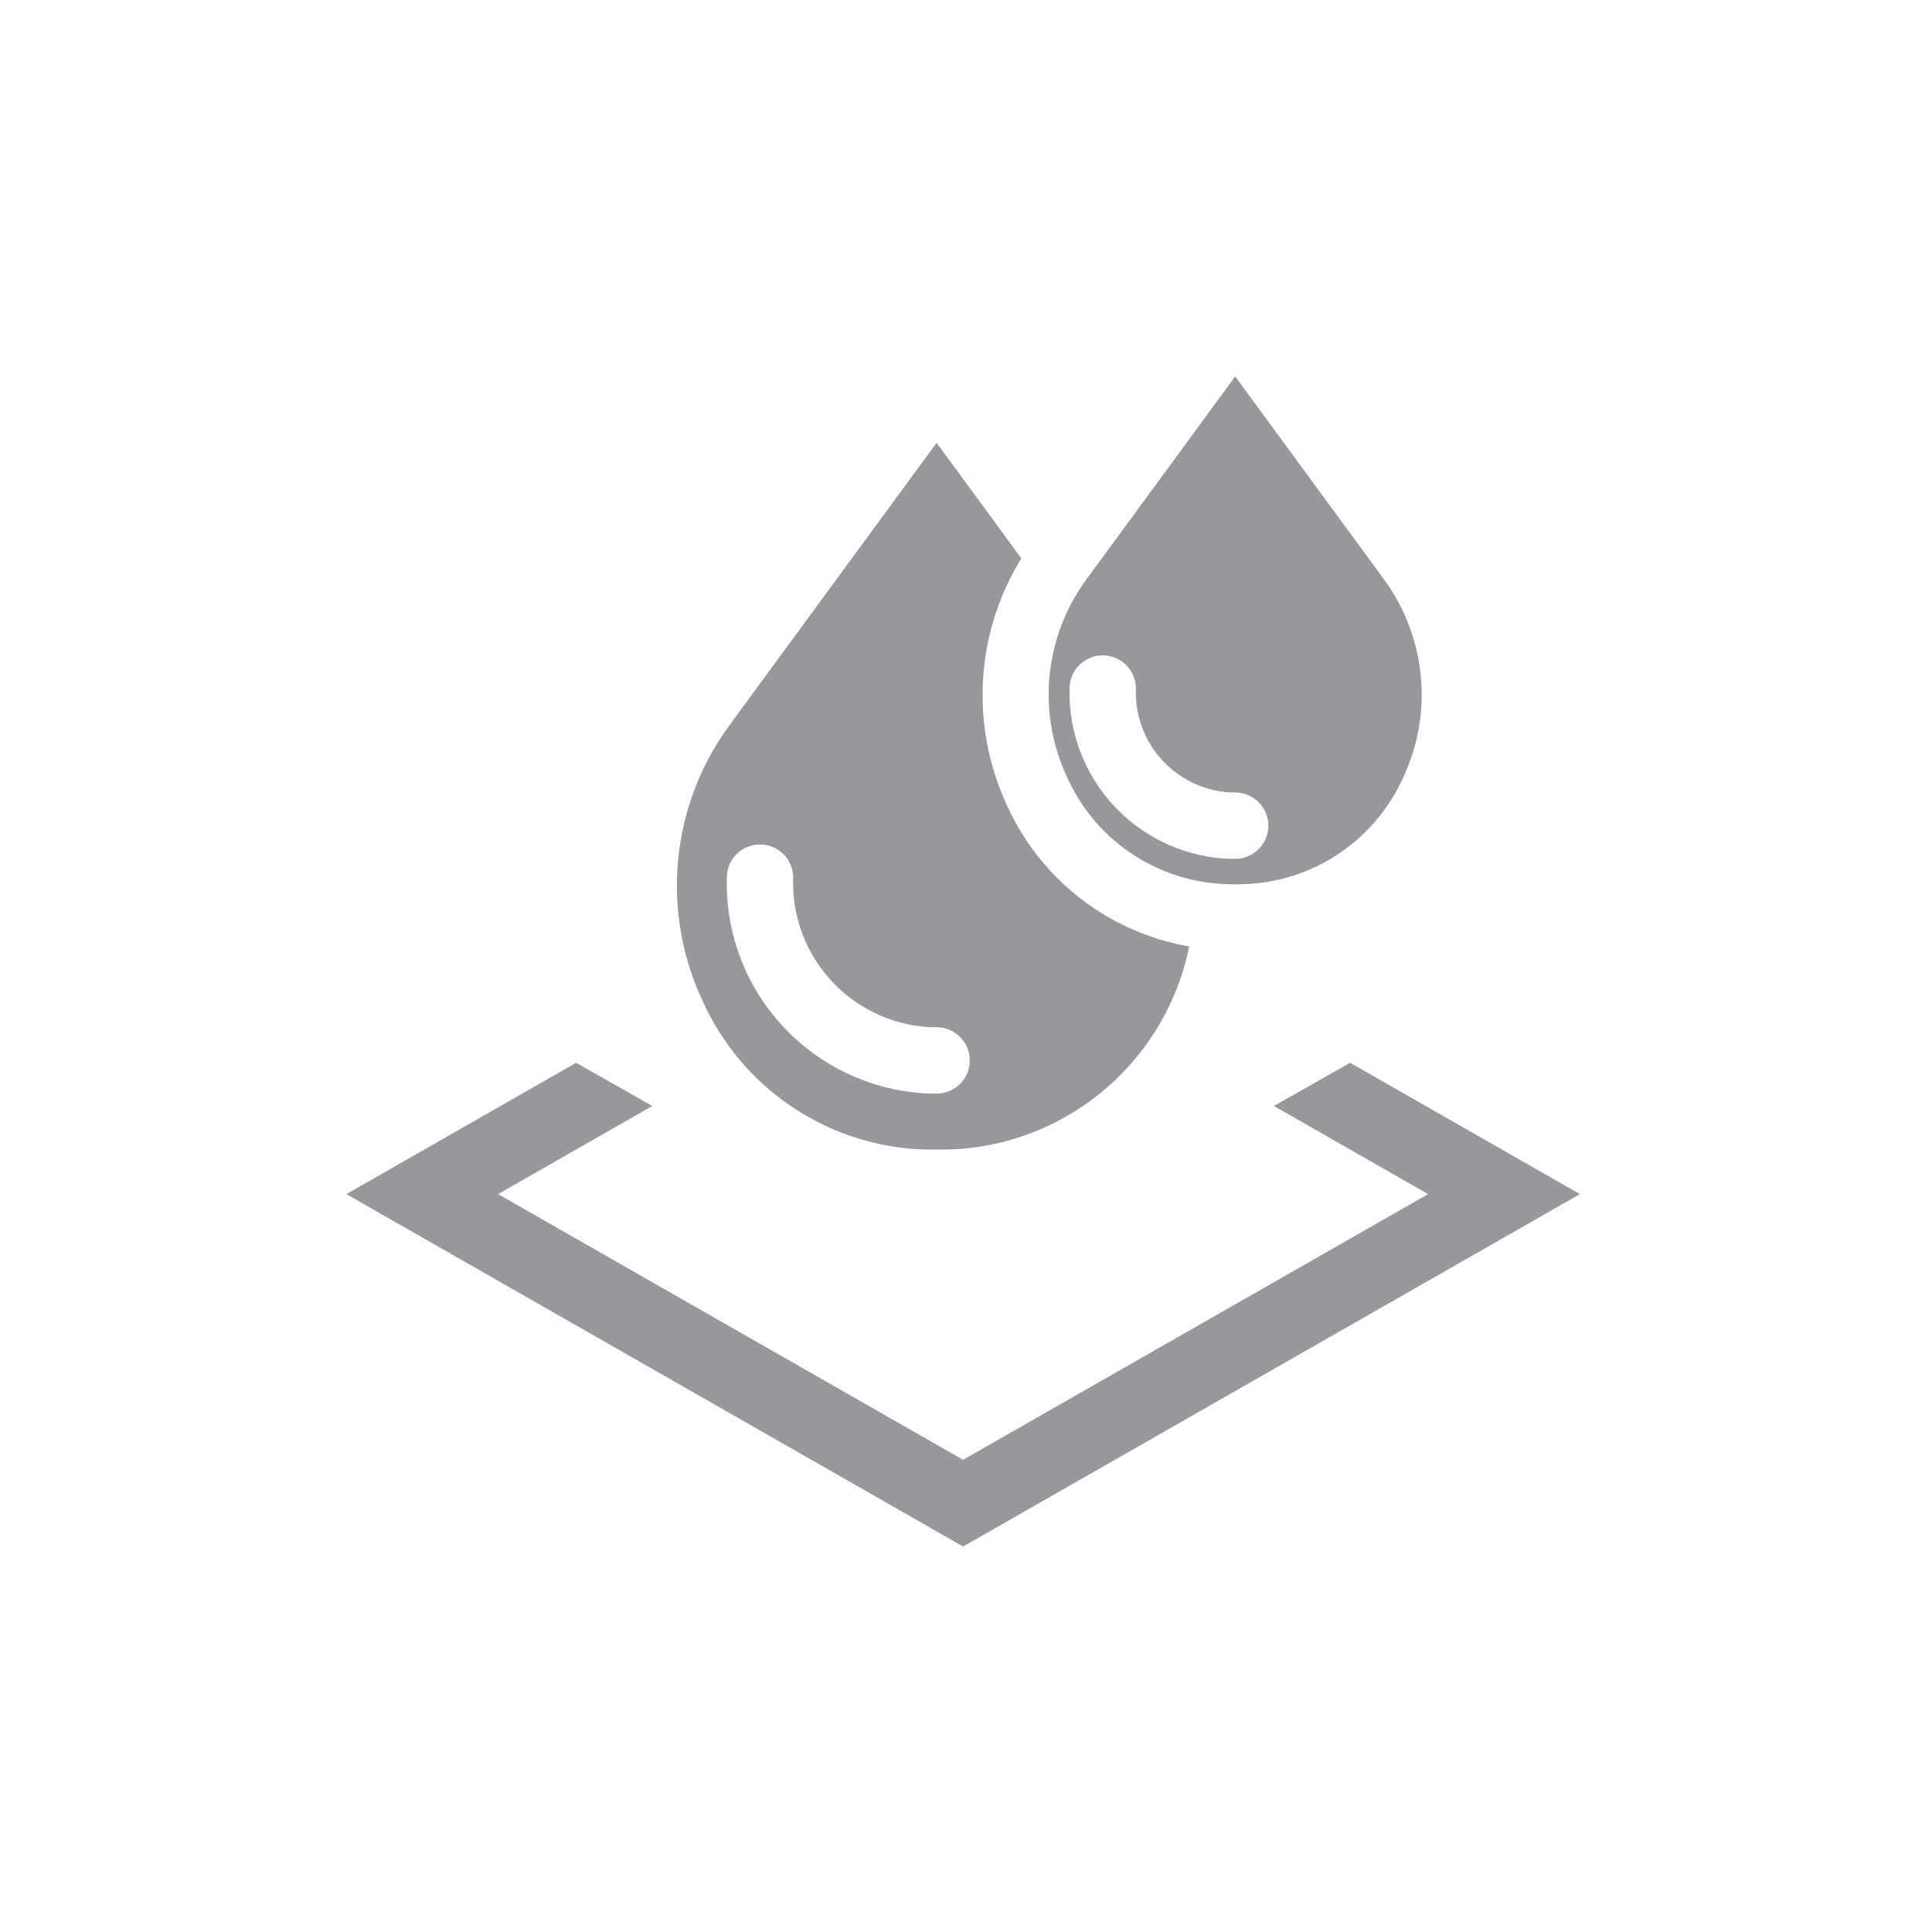
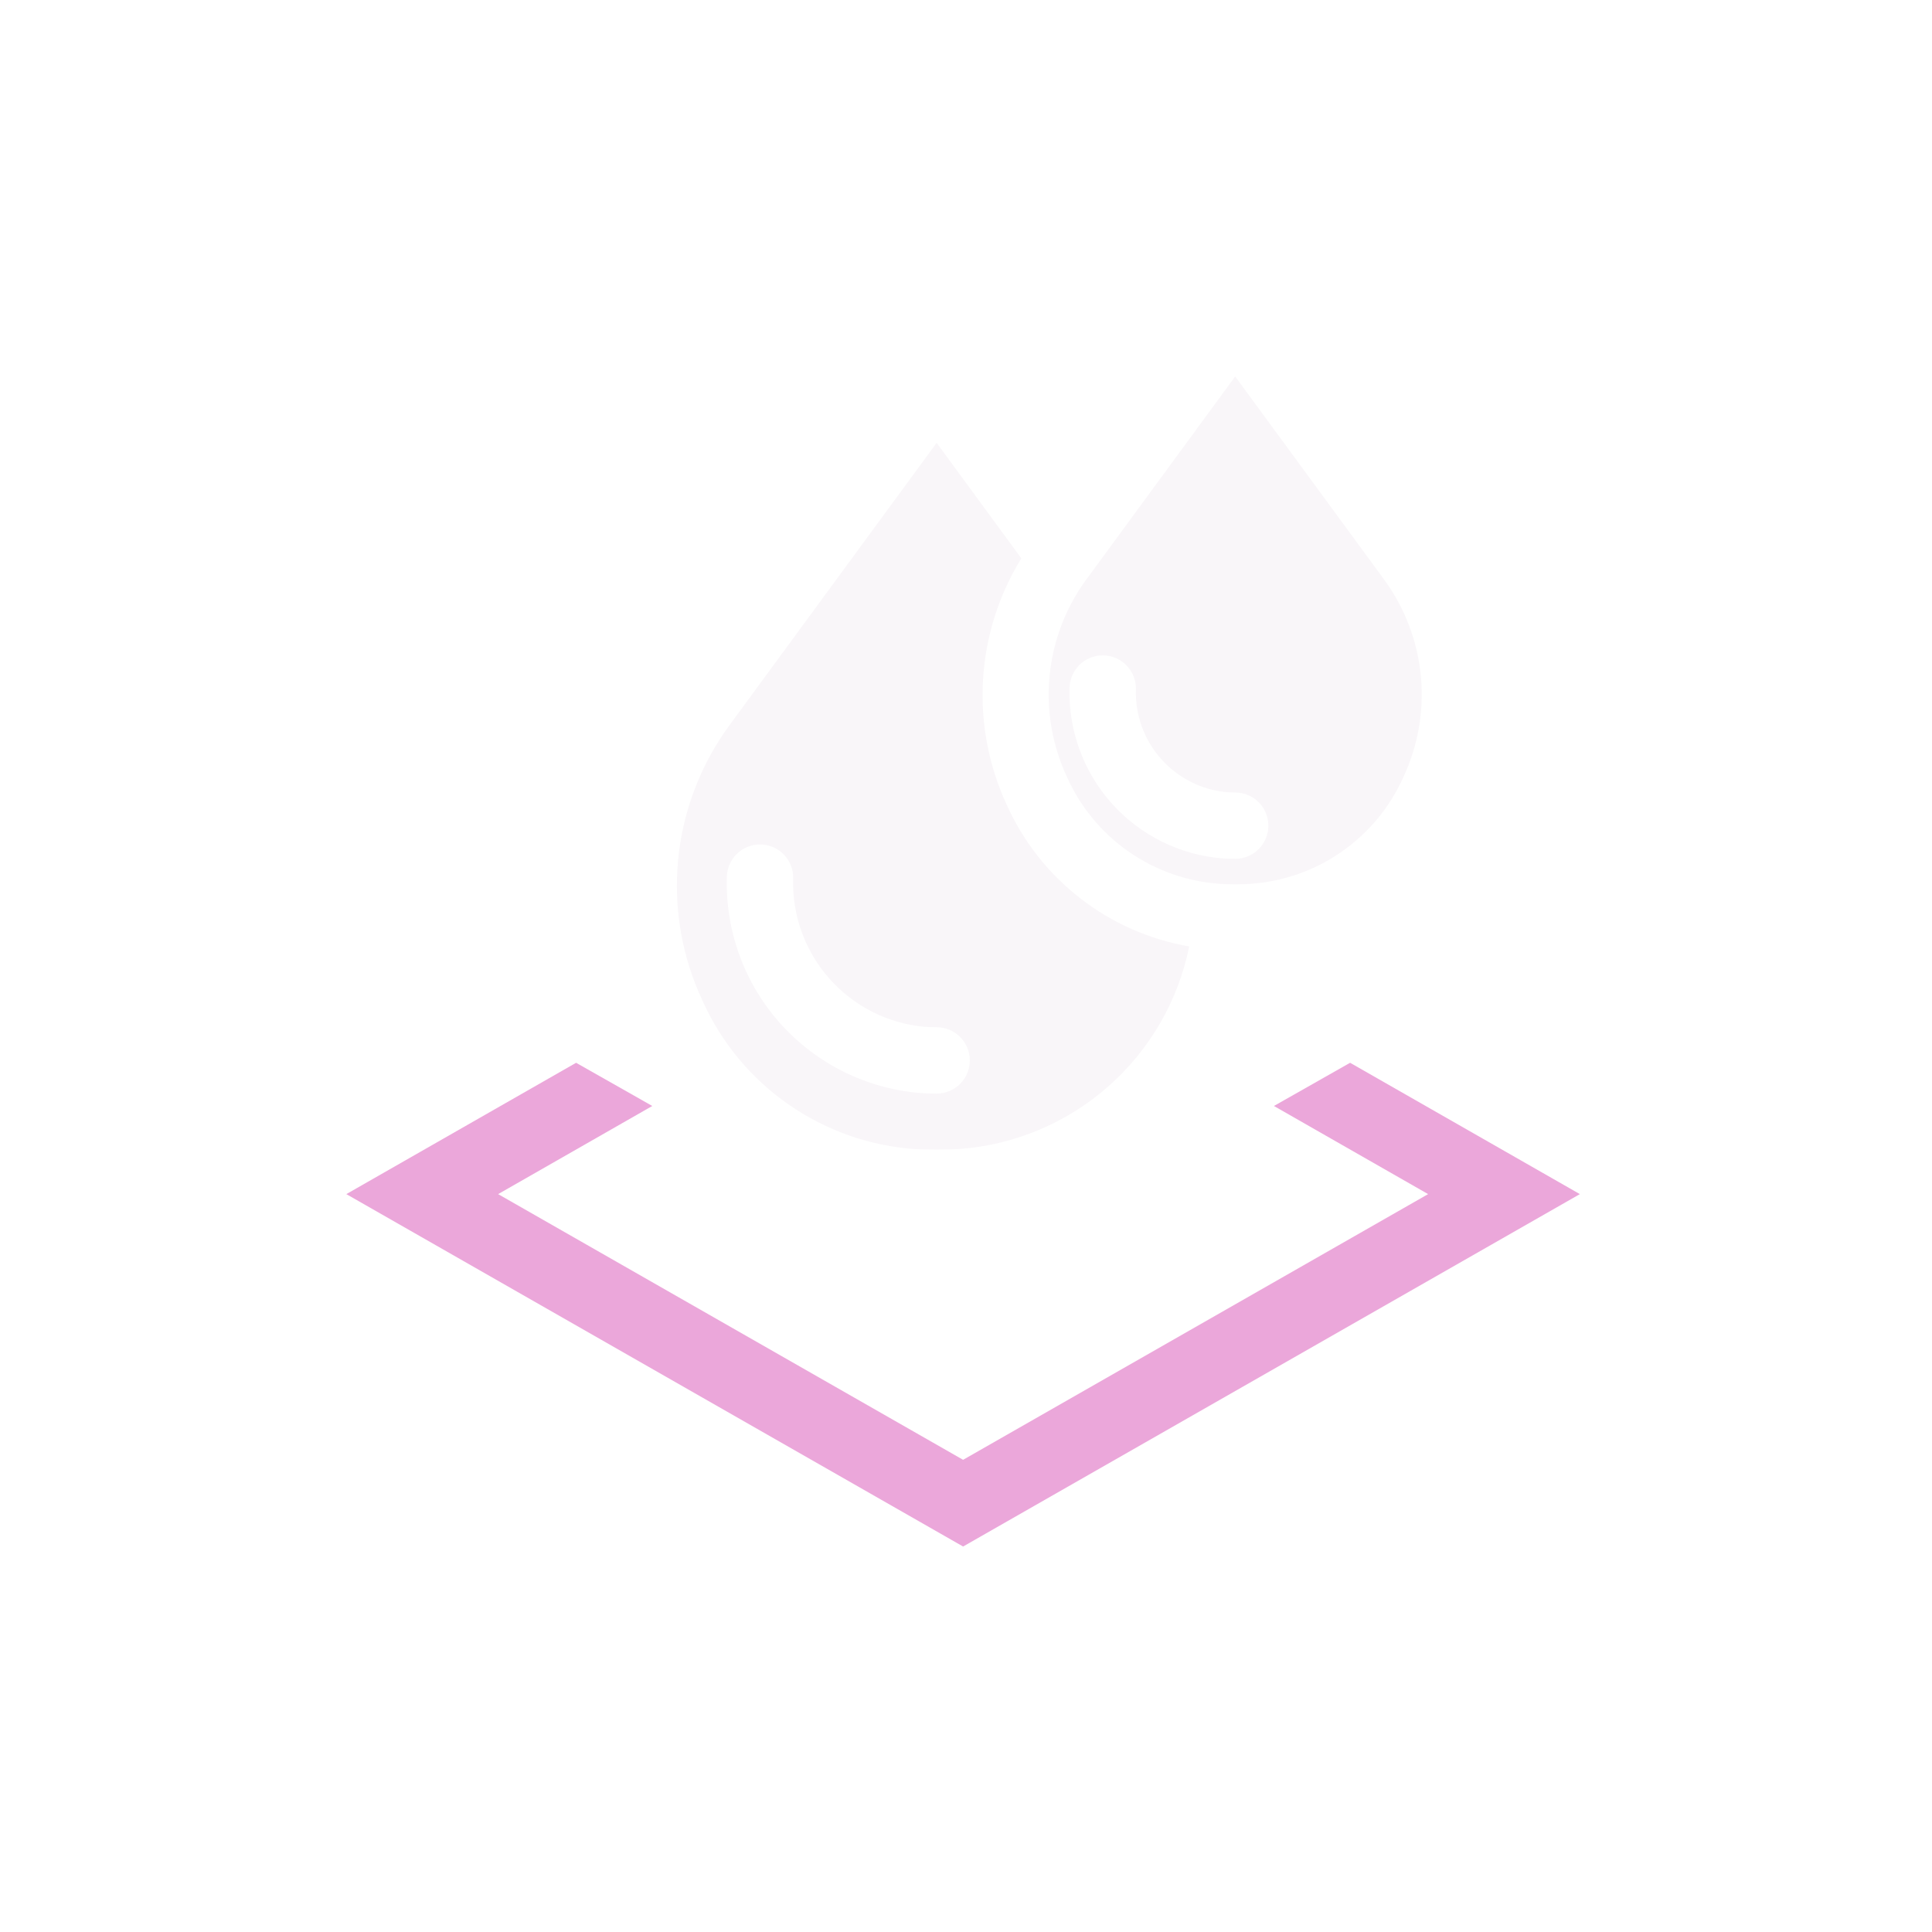
<svg xmlns="http://www.w3.org/2000/svg" width="42" height="42" viewBox="0 0 42 42" fill="none">
-   <path d="M20.937 31.735L10.828 25.959L14.18 24.043L12.524 23.104L7.529 25.959L20.937 33.62L34.345 25.959L29.35 23.104L27.694 24.043L31.046 25.959L20.937 31.735Z" fill="#98979B" />
-   <path fill-rule="evenodd" clip-rule="evenodd" d="M23.61 12.606L23.698 12.485L23.7 12.483L26.852 8.184L30.095 12.606C30.541 13.219 30.815 13.941 30.887 14.695C30.96 15.45 30.828 16.211 30.506 16.897C30.214 17.549 29.75 18.109 29.164 18.517C28.578 18.926 27.892 19.166 27.179 19.214C26.961 19.229 26.742 19.229 26.525 19.214C25.812 19.166 25.126 18.925 24.54 18.517C23.954 18.109 23.49 17.549 23.198 16.897C22.876 16.211 22.744 15.45 22.816 14.696C22.889 13.941 23.162 13.219 23.609 12.606H23.61ZM26.852 18.67C26.759 18.67 26.668 18.666 26.578 18.661C25.654 18.588 24.794 18.162 24.174 17.473C23.555 16.783 23.225 15.882 23.251 14.956C23.254 14.767 23.332 14.586 23.466 14.454C23.601 14.321 23.783 14.247 23.972 14.247H23.984C24.078 14.249 24.172 14.269 24.259 14.306C24.346 14.344 24.425 14.399 24.491 14.467C24.556 14.535 24.608 14.615 24.643 14.703C24.678 14.792 24.695 14.886 24.693 14.98C24.674 15.537 24.869 16.079 25.237 16.495C25.606 16.912 26.12 17.172 26.674 17.222C26.731 17.226 26.792 17.228 26.852 17.228C27.043 17.228 27.227 17.304 27.362 17.439C27.497 17.574 27.573 17.758 27.573 17.949C27.573 18.14 27.497 18.324 27.362 18.459C27.227 18.594 27.043 18.67 26.852 18.67Z" fill="#98979B" />
-   <path fill-rule="evenodd" clip-rule="evenodd" d="M15.844 15.785L20.361 9.626L22.203 12.138C21.71 12.937 21.424 13.845 21.37 14.782C21.315 15.719 21.494 16.655 21.89 17.506C22.25 18.302 22.799 18.998 23.489 19.533C24.18 20.068 24.991 20.425 25.852 20.575C25.613 21.757 24.992 22.828 24.086 23.624C23.18 24.42 22.037 24.896 20.834 24.98C20.523 24.995 20.183 24.993 19.906 24.981C18.913 24.914 17.957 24.578 17.14 24.009C16.324 23.441 15.678 22.66 15.271 21.752C14.824 20.797 14.641 19.74 14.742 18.691C14.843 17.641 15.223 16.638 15.844 15.785V15.785ZM20.361 23.774C20.244 23.774 20.127 23.769 20.012 23.762C18.842 23.668 17.752 23.129 16.968 22.256C16.185 21.382 15.767 20.241 15.8 19.067C15.803 18.878 15.881 18.698 16.016 18.565C16.151 18.432 16.332 18.358 16.522 18.358H16.533C16.628 18.359 16.721 18.379 16.808 18.417C16.895 18.455 16.974 18.509 17.04 18.577C17.106 18.645 17.158 18.726 17.192 18.814C17.227 18.902 17.244 18.996 17.243 19.09C17.216 19.893 17.499 20.676 18.032 21.277C18.564 21.878 19.307 22.252 20.107 22.323C20.192 22.329 20.276 22.331 20.361 22.331C20.552 22.331 20.736 22.407 20.871 22.543C21.006 22.678 21.082 22.861 21.082 23.053C21.082 23.244 21.006 23.427 20.871 23.563C20.736 23.698 20.552 23.774 20.361 23.774Z" fill="#98979B" />
+   <path d="M20.937 31.735L10.829 25.959L14.18 24.043L12.524 23.104L7.529 25.959L20.937 33.62L34.345 25.959L29.35 23.104L27.694 24.043L31.046 25.959L20.937 31.735Z" fill="#EBA7DA" />
+   <path fill-rule="evenodd" clip-rule="evenodd" d="M23.61 12.606L23.699 12.485L23.7 12.483L26.852 8.184L30.095 12.606C30.541 13.219 30.815 13.941 30.888 14.696C30.96 15.45 30.828 16.211 30.507 16.897C30.215 17.549 29.751 18.109 29.164 18.517C28.578 18.926 27.892 19.166 27.179 19.214C26.961 19.229 26.743 19.229 26.525 19.214C25.812 19.166 25.126 18.925 24.54 18.517C23.954 18.109 23.49 17.549 23.198 16.897C22.876 16.211 22.744 15.45 22.817 14.696C22.889 13.941 23.163 13.219 23.609 12.606H23.61ZM26.852 18.67C26.76 18.67 26.668 18.666 26.578 18.661C25.654 18.588 24.794 18.162 24.175 17.473C23.555 16.783 23.225 15.882 23.251 14.956C23.255 14.767 23.332 14.587 23.467 14.454C23.602 14.321 23.783 14.247 23.973 14.247H23.984C24.079 14.249 24.172 14.269 24.259 14.306C24.346 14.344 24.425 14.399 24.491 14.467C24.557 14.535 24.609 14.615 24.643 14.704C24.678 14.792 24.695 14.886 24.694 14.981C24.675 15.537 24.869 16.079 25.238 16.495C25.606 16.912 26.12 17.172 26.674 17.222C26.732 17.226 26.792 17.228 26.852 17.228C27.043 17.228 27.227 17.304 27.362 17.439C27.497 17.574 27.573 17.758 27.573 17.949C27.573 18.14 27.497 18.324 27.362 18.459C27.227 18.594 27.043 18.67 26.852 18.67Z" fill="#F9F6F9" />
+   <path fill-rule="evenodd" clip-rule="evenodd" d="M15.844 15.785L20.362 9.627L22.203 12.138C21.711 12.937 21.424 13.845 21.37 14.782C21.315 15.719 21.494 16.655 21.89 17.506C22.25 18.302 22.799 18.998 23.49 19.533C24.18 20.068 24.991 20.425 25.852 20.575C25.613 21.757 24.993 22.828 24.086 23.624C23.18 24.42 22.037 24.896 20.834 24.98C20.523 24.995 20.184 24.993 19.906 24.981C18.913 24.914 17.957 24.578 17.141 24.009C16.324 23.441 15.678 22.66 15.271 21.752C14.824 20.797 14.641 19.74 14.742 18.691C14.843 17.641 15.224 16.638 15.844 15.785V15.785ZM20.362 23.774C20.244 23.774 20.127 23.769 20.012 23.762C18.842 23.668 17.753 23.129 16.969 22.256C16.185 21.382 15.767 20.241 15.801 19.067C15.804 18.878 15.881 18.698 16.016 18.565C16.151 18.432 16.333 18.358 16.522 18.358H16.534C16.628 18.359 16.722 18.38 16.809 18.417C16.896 18.455 16.974 18.509 17.04 18.577C17.106 18.645 17.158 18.726 17.193 18.814C17.228 18.902 17.245 18.996 17.243 19.091C17.217 19.893 17.499 20.676 18.032 21.277C18.565 21.878 19.308 22.253 20.108 22.323C20.192 22.329 20.276 22.331 20.362 22.331C20.553 22.331 20.736 22.407 20.872 22.543C21.007 22.678 21.083 22.861 21.083 23.053C21.083 23.244 21.007 23.427 20.872 23.563C20.736 23.698 20.553 23.774 20.362 23.774Z" fill="#F9F6F9" />
</svg>
